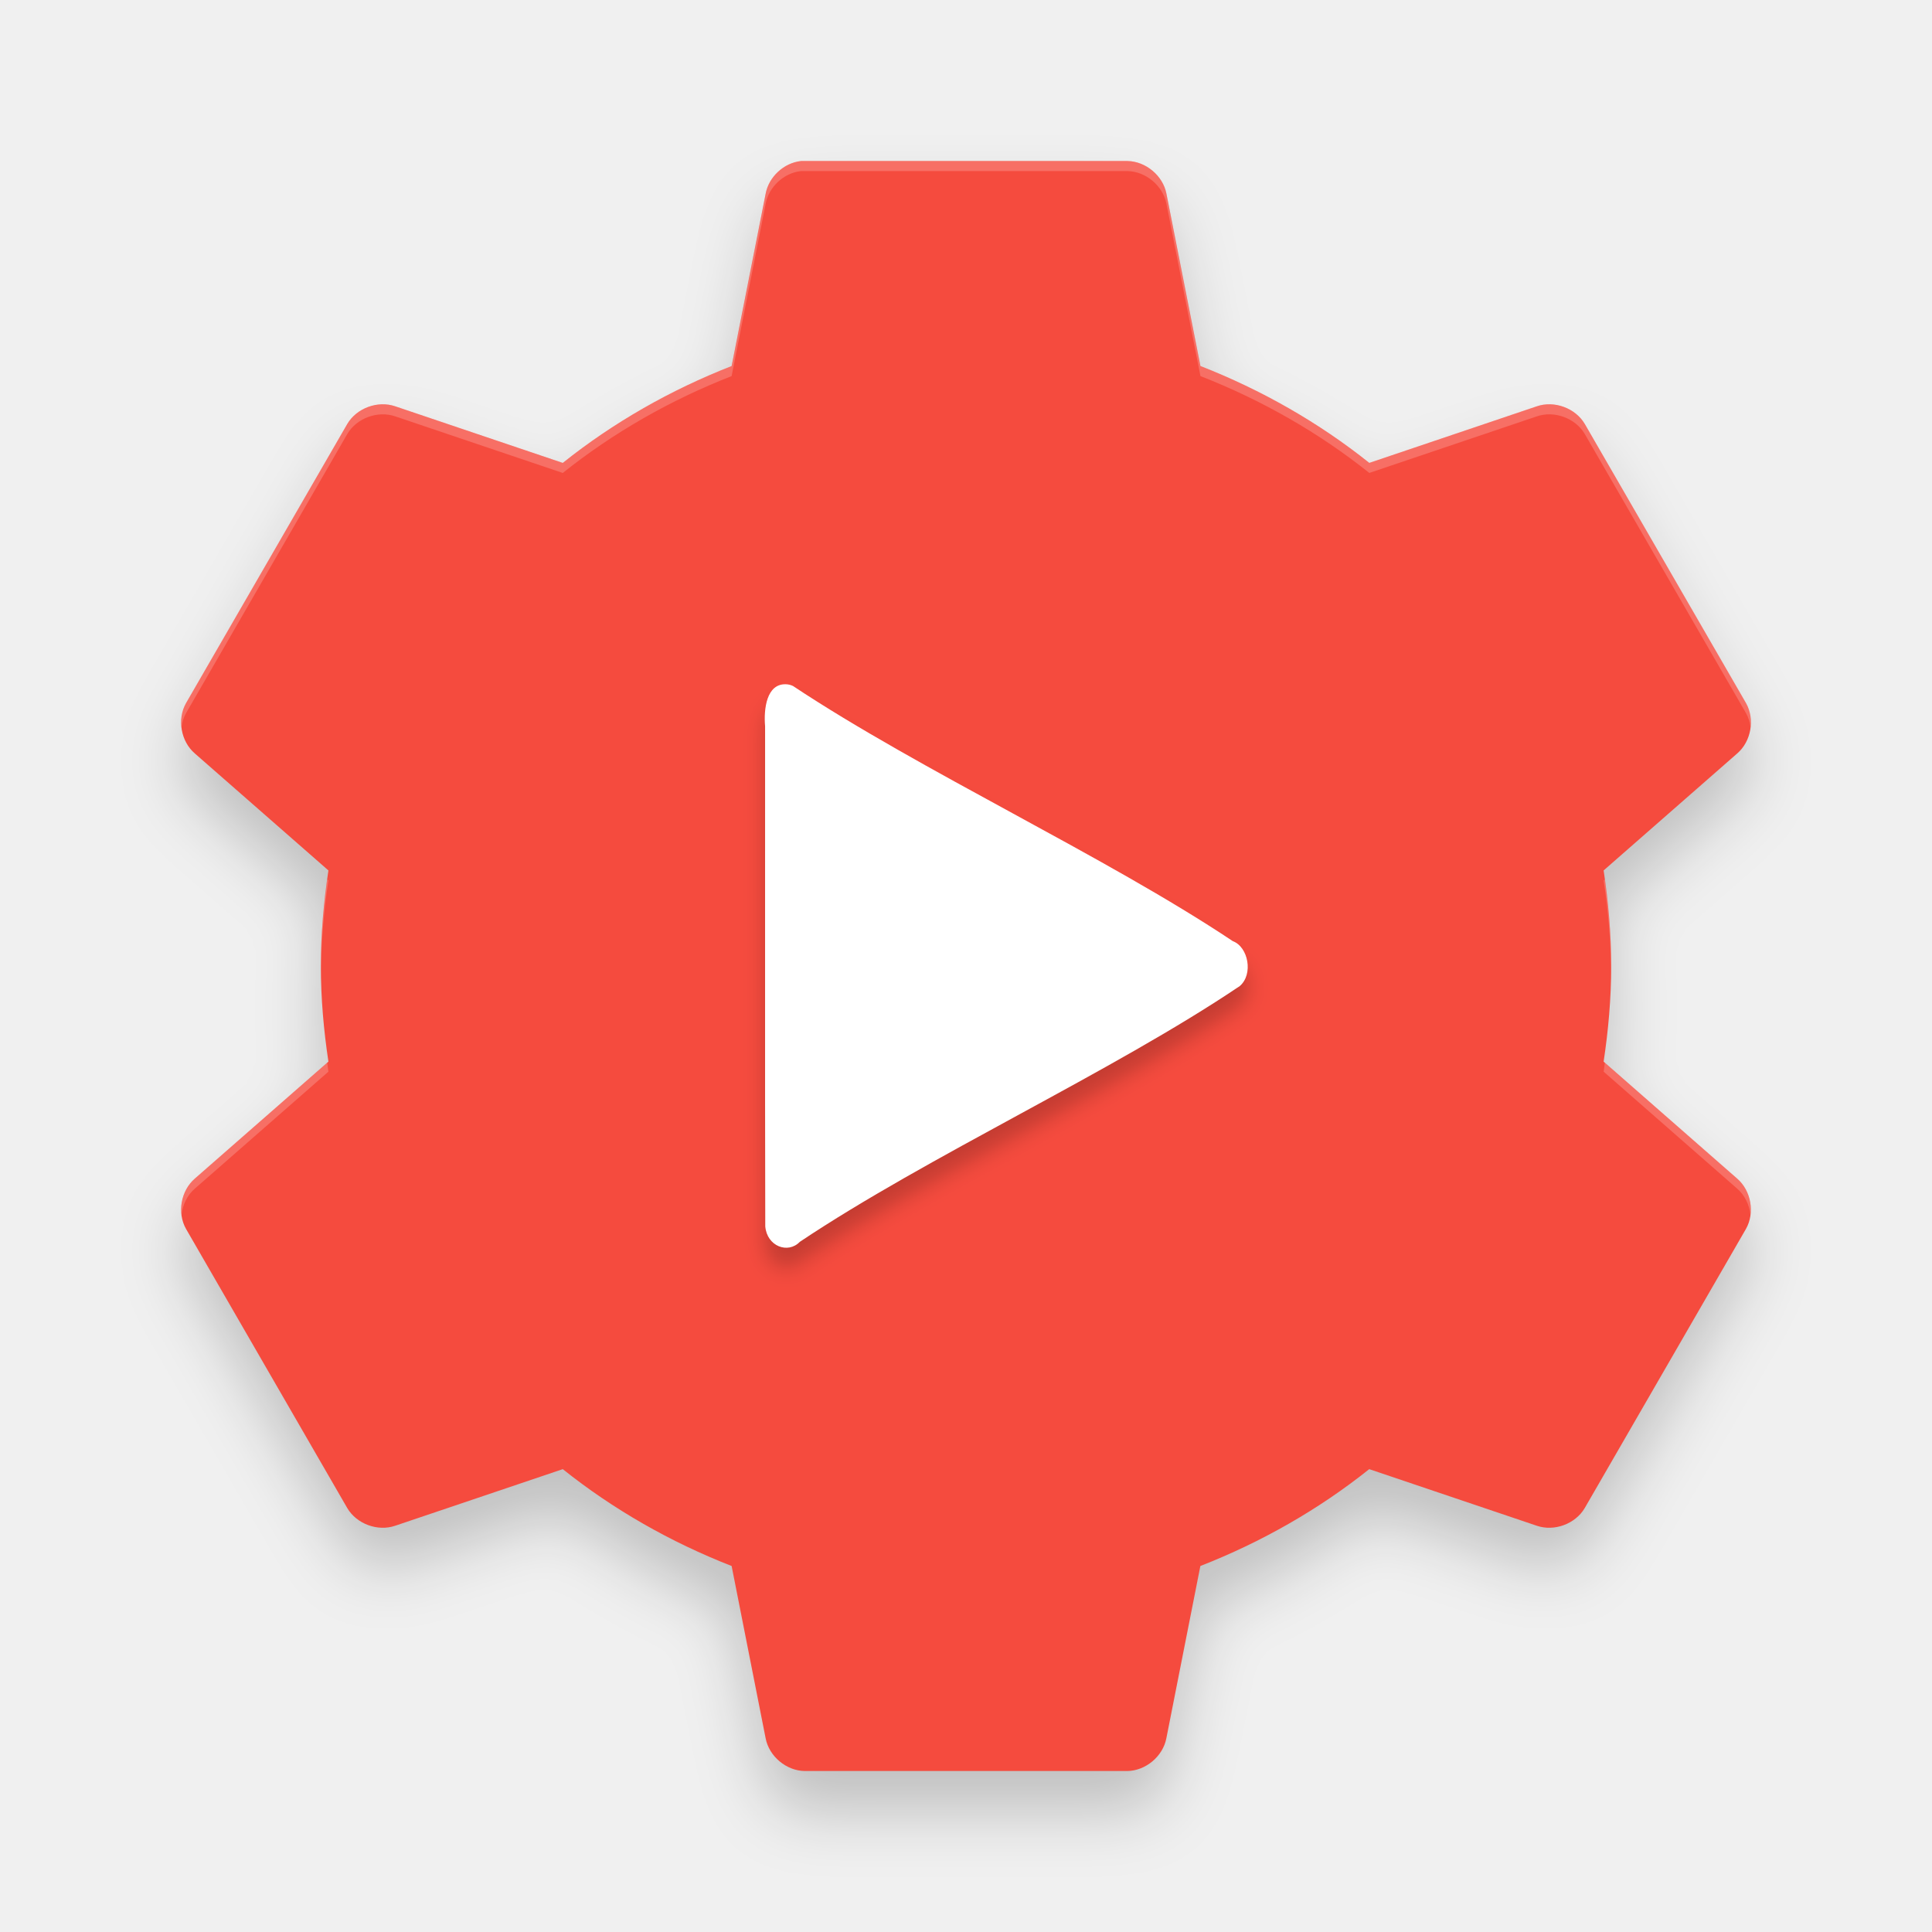
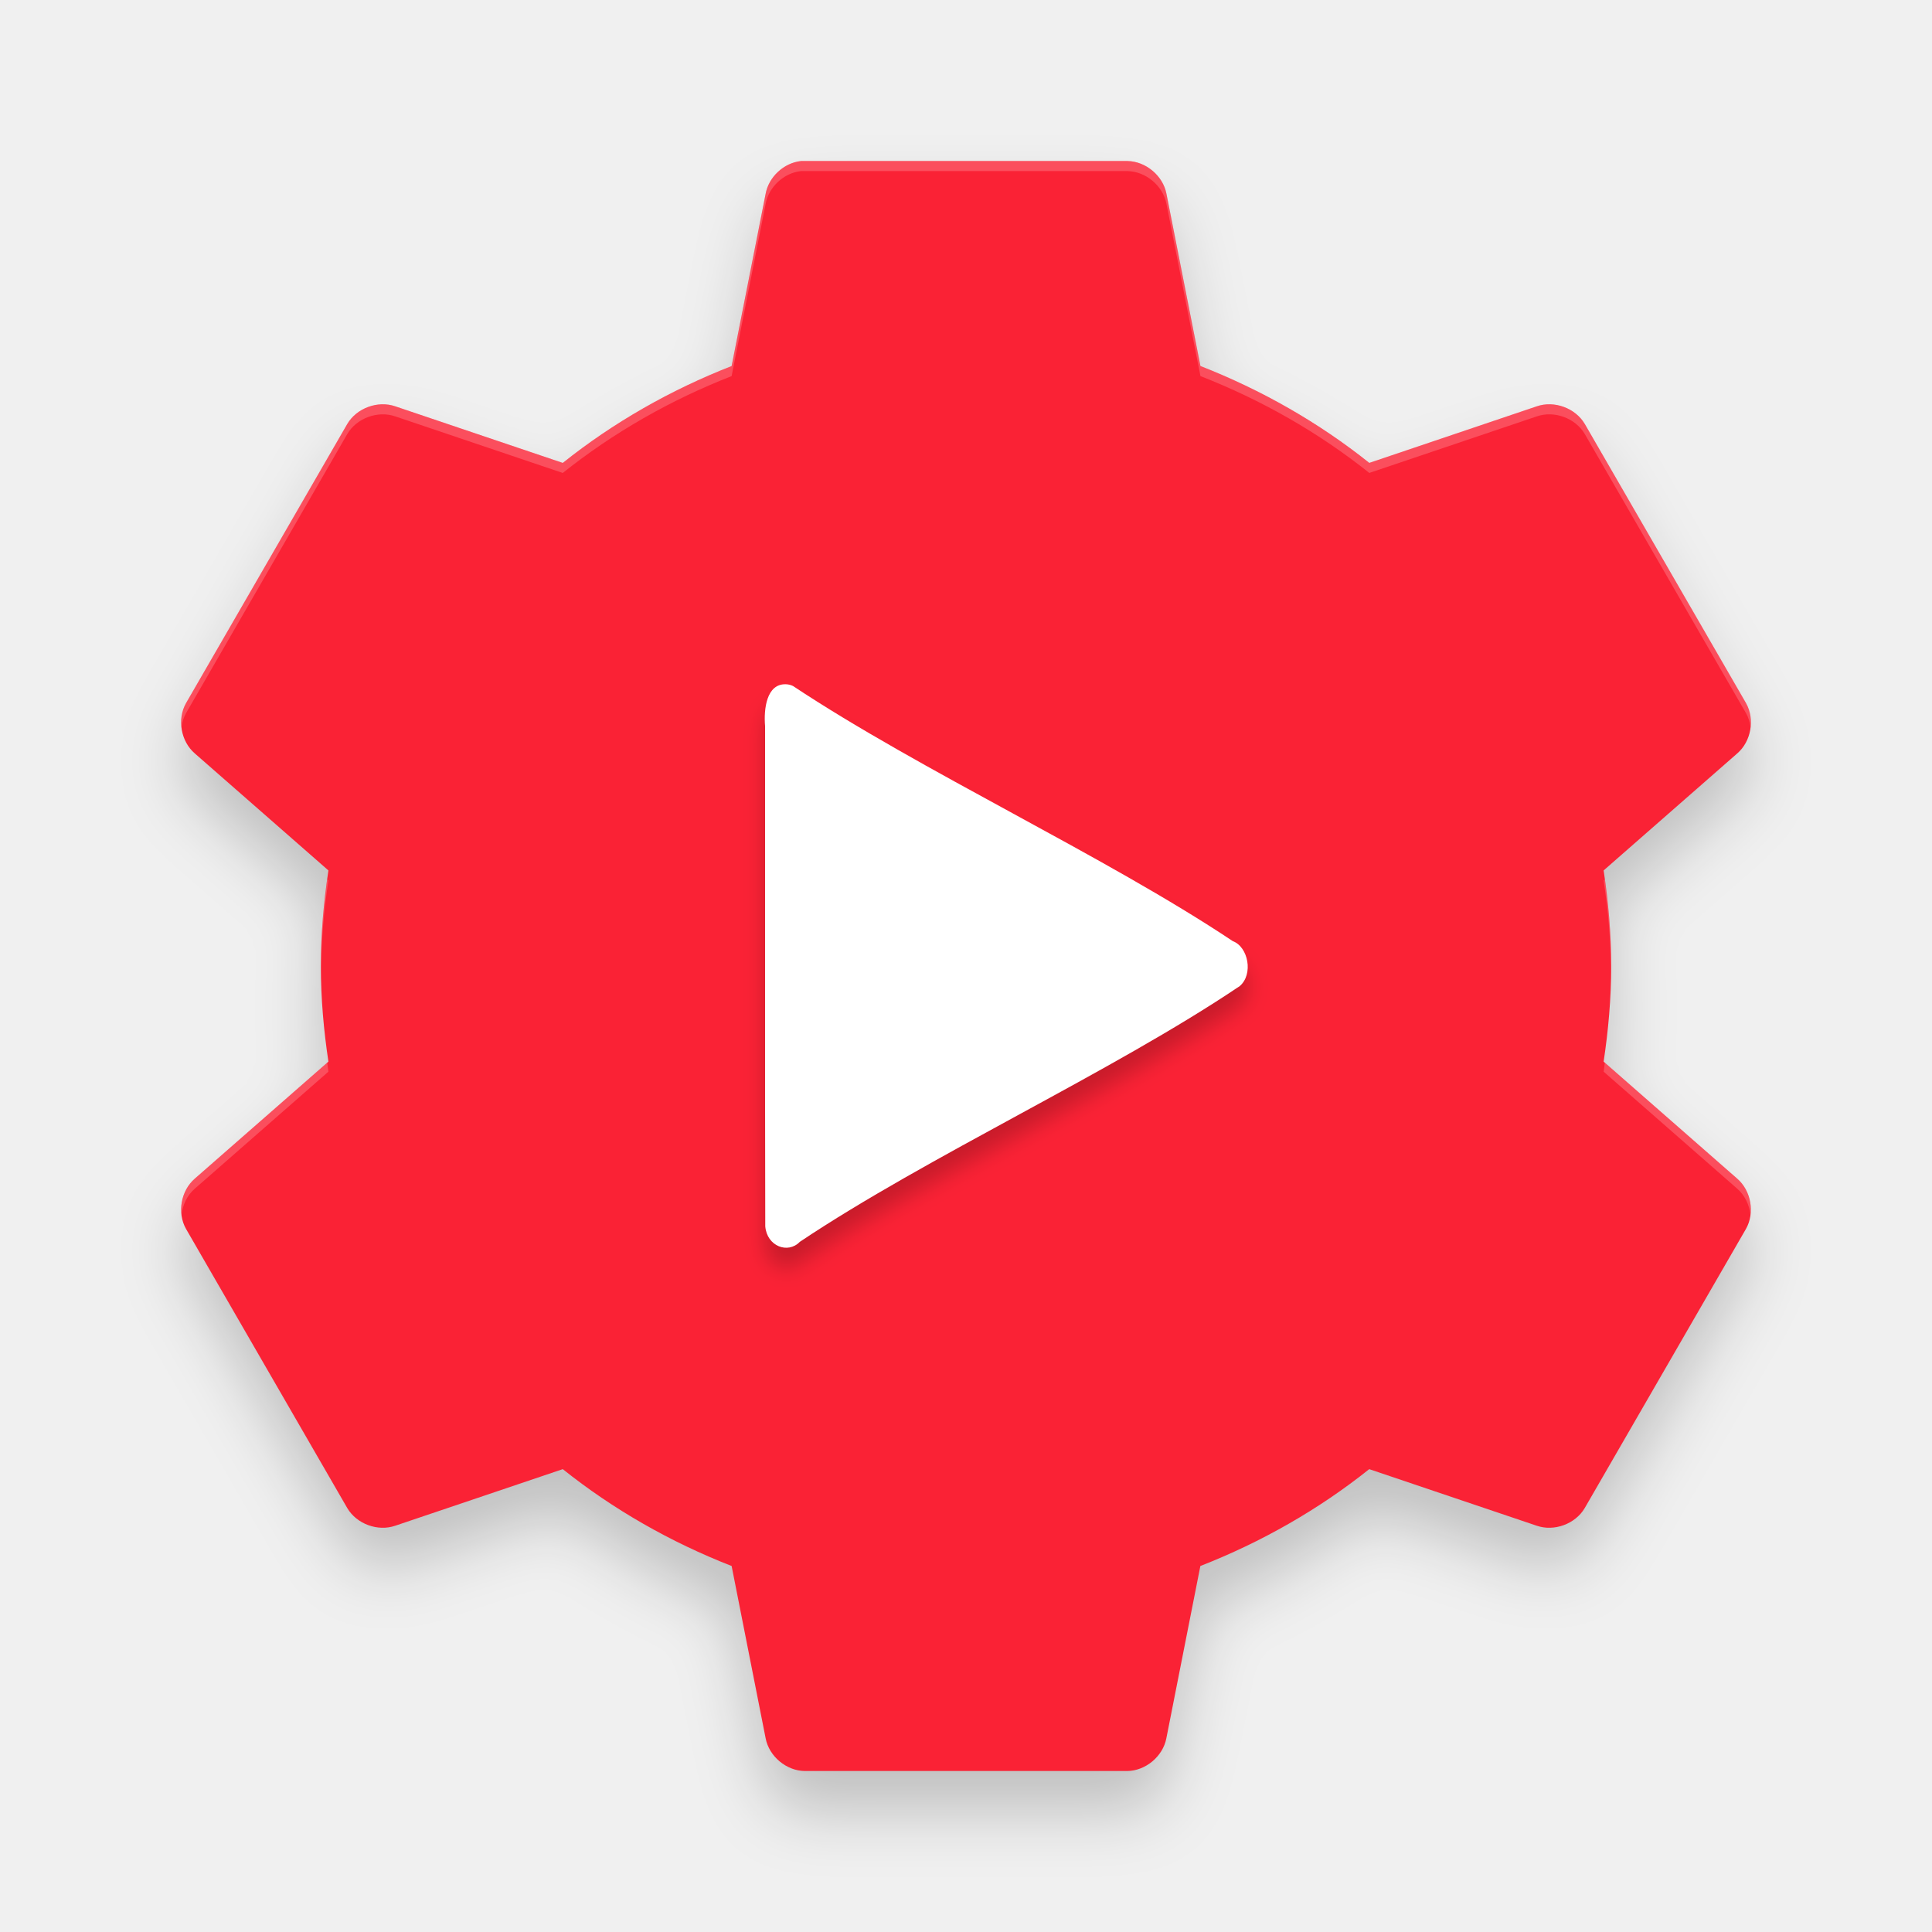
<svg xmlns="http://www.w3.org/2000/svg" width="192" height="192" version="1" id="svg14">
  <defs id="defs18">
    <filter style="color-interpolation-filters:sRGB" id="filter846" x="-0.049" width="1.097" y="-0.047" height="1.095">
      <feGaussianBlur stdDeviation="3.16" id="feGaussianBlur848" />
    </filter>
    <filter style="color-interpolation-filters:sRGB" id="filter867" x="-0.052" width="1.104" y="-0.045" height="1.089">
      <feGaussianBlur stdDeviation="1.04" id="feGaussianBlur869" />
    </filter>
  </defs>
  <path style="opacity:0.2;fill:#000000;stroke-width:4;filter:url(#filter846)" d="m 79.596,20.002 c -1.7,0.185 -3.196,1.572 -3.508,3.25 l -3.38,17.125 c -6.068,2.369 -11.772,5.625 -16.78,9.625 l -16.654,-5.625 c -1.73,-0.596 -3.829,0.176 -4.758,1.75 l -16.029,27.751 c -0.903,1.596 -0.516,3.804 0.877,5 l 13.274,11.624 c -0.467,3.117 -0.751,6.253 -0.751,9.5 0,3.247 0.284,6.383 0.751,9.5 l -13.274,11.624 c -1.392,1.196 -1.78,3.404 -0.877,5 l 16.028,27.75 c 0.93,1.574 3.028,2.346 4.758,1.75 l 16.655,-5.625 c 5.006,4 10.71,7.255 16.78,9.625 l 3.381,17.125 c 0.343,1.793 2.054,3.225 3.882,3.25 h 32.057 c 1.828,-0.024 3.539,-1.457 3.882,-3.25 l 3.381,-17.125 c 6.07,-2.369 11.774,-5.625 16.78,-9.625 l 16.655,5.625 c 1.73,0.596 3.829,-0.176 4.758,-1.75 l 16.028,-27.75 c 0.903,-1.596 0.516,-3.805 -0.877,-5 l -13.268,-11.624 c 0.467,-3.117 0.751,-6.253 0.751,-9.5 0,-3.247 -0.284,-6.383 -0.751,-9.5 l 13.274,-11.625 c 1.392,-1.195 1.779,-3.404 0.877,-5 l -16.028,-27.751 c -0.928,-1.574 -3.028,-2.345 -4.756,-1.75 l -16.655,5.625 c -5.008,-4 -10.712,-7.256 -16.78,-9.625 l -3.38,-17.125 c -0.344,-1.792 -2.056,-3.225 -3.884,-3.25 h -32.057 c -0.125,-0.004 -0.25,-0.004 -0.375,0 z" id="path832" />
-   <path id="path4" d="m 79.596,16.004 c -1.7,0.185 -3.196,1.572 -3.508,3.25 l -3.38,17.125 c -6.068,2.369 -11.772,5.625 -16.78,9.625 L 39.274,40.378 c -1.73,-0.596 -3.829,0.176 -4.758,1.75 L 18.487,69.879 c -0.903,1.596 -0.516,3.804 0.877,5 l 13.274,11.624 c -0.467,3.117 -0.751,6.253 -0.751,9.5 0,3.247 0.284,6.383 0.751,9.5 l -13.274,11.624 c -1.392,1.196 -1.78,3.404 -0.877,5 l 16.028,27.75 c 0.93,1.574 3.028,2.346 4.758,1.75 l 16.655,-5.625 c 5.006,4 10.71,7.255 16.78,9.625 l 3.381,17.125 c 0.343,1.793 2.054,3.225 3.882,3.25 h 32.057 c 1.828,-0.024 3.539,-1.457 3.882,-3.25 l 3.381,-17.125 c 6.07,-2.369 11.774,-5.625 16.78,-9.625 l 16.655,5.625 c 1.73,0.596 3.829,-0.176 4.758,-1.75 l 16.028,-27.75 c 0.903,-1.596 0.516,-3.805 -0.877,-5 l -13.268,-11.624 c 0.467,-3.117 0.751,-6.253 0.751,-9.5 0,-3.247 -0.284,-6.383 -0.751,-9.5 l 13.274,-11.625 c 1.392,-1.195 1.779,-3.404 0.877,-5 l -16.028,-27.751 c -0.928,-1.574 -3.028,-2.345 -4.756,-1.75 l -16.655,5.625 c -5.008,-4 -10.712,-7.256 -16.78,-9.625 l -3.38,-17.125 c -0.344,-1.792 -2.056,-3.225 -3.884,-3.25 h -32.057 c -0.125,-0.004 -0.25,-0.004 -0.375,0 z" style="fill:#f54b3e;stroke-width:4;fill-opacity:1" />
+   <path id="path4" d="m 79.596,16.004 c -1.7,0.185 -3.196,1.572 -3.508,3.25 l -3.38,17.125 c -6.068,2.369 -11.772,5.625 -16.78,9.625 L 39.274,40.378 c -1.73,-0.596 -3.829,0.176 -4.758,1.75 L 18.487,69.879 c -0.903,1.596 -0.516,3.804 0.877,5 l 13.274,11.624 c -0.467,3.117 -0.751,6.253 -0.751,9.5 0,3.247 0.284,6.383 0.751,9.5 l -13.274,11.624 c -1.392,1.196 -1.78,3.404 -0.877,5 l 16.028,27.75 c 0.93,1.574 3.028,2.346 4.758,1.75 l 16.655,-5.625 c 5.006,4 10.71,7.255 16.78,9.625 l 3.381,17.125 c 0.343,1.793 2.054,3.225 3.882,3.25 h 32.057 c 1.828,-0.024 3.539,-1.457 3.882,-3.25 l 3.381,-17.125 c 6.07,-2.369 11.774,-5.625 16.78,-9.625 l 16.655,5.625 c 1.73,0.596 3.829,-0.176 4.758,-1.75 l 16.028,-27.75 c 0.903,-1.596 0.516,-3.805 -0.877,-5 l -13.268,-11.624 c 0.467,-3.117 0.751,-6.253 0.751,-9.5 0,-3.247 -0.284,-6.383 -0.751,-9.5 l 13.274,-11.625 c 1.392,-1.195 1.779,-3.404 0.877,-5 l -16.028,-27.751 c -0.928,-1.574 -3.028,-2.345 -4.756,-1.75 l -16.655,5.625 c -5.008,-4 -10.712,-7.256 -16.78,-9.625 l -3.38,-17.125 c -0.344,-1.792 -2.056,-3.225 -3.884,-3.25 h -32.057 c -0.125,-0.004 -0.25,-0.004 -0.375,0 z" style="fill:#fa2235;stroke-width:4;fill-opacity:1" />
  <path id="path6" d="m 78.068,70.001 c -1.867,-0.037 -2.188,2.414 -2.034,4.184 0.014,16.562 -0.024,33.126 0.017,49.687 0.164,1.98 2.248,2.771 3.432,1.543 12.661,-8.479 31.077,-16.9 43.719,-25.416 1.379,-1.172 0.851,-3.902 -0.689,-4.469 -12.661,-8.446 -31.031,-16.937 -43.702,-25.354 -0.237,-0.115 -0.491,-0.174 -0.746,-0.175 z" style="opacity:0.2;stroke-width:4;filter:url(#filter867)" />
  <path id="path8" d="m 78.068,68 c -1.867,-0.037 -2.188,2.414 -2.034,4.184 0.014,16.562 -0.024,33.126 0.017,49.687 0.164,1.98 2.248,2.771 3.432,1.543 12.661,-8.479 31.077,-16.9 43.719,-25.416 1.379,-1.172 0.851,-3.902 -0.689,-4.469 -12.661,-8.446 -31.031,-16.937 -43.702,-25.354 -0.237,-0.115 -0.491,-0.174 -0.746,-0.175 z" style="fill:#ffffff;stroke-width:4" />
  <path style="fill:#ffffff;stroke-width:4;opacity:0.2" d="M 79.604 16.002 L 79.596 16.004 C 77.896 16.189 76.4 17.576 76.088 19.254 L 72.707 36.379 C 66.639 38.748 60.936 42.004 55.928 46.004 L 39.273 40.379 C 37.543 39.783 35.445 40.556 34.516 42.129 L 18.486 69.879 C 18.078 70.6 17.946 71.446 18.039 72.268 C 18.101 71.781 18.243 71.306 18.486 70.877 L 34.516 43.127 C 35.445 41.554 37.543 40.781 39.273 41.377 L 55.928 47.002 C 60.936 43.002 66.639 39.746 72.707 37.377 L 76.088 20.252 C 76.4 18.574 77.896 17.187 79.596 17.002 L 79.604 17.002 C 79.729 16.998 79.853 16.998 79.979 17.002 L 112.035 17.002 C 113.863 17.027 115.576 18.46 115.92 20.252 L 119.301 37.377 C 125.369 39.746 131.072 43 136.08 47 L 152.734 41.377 C 154.462 40.781 156.562 41.551 157.49 43.125 L 173.52 70.877 C 173.762 71.306 173.905 71.781 173.967 72.268 C 174.06 71.446 173.928 70.6 173.52 69.879 L 157.49 42.127 C 156.562 40.553 154.462 39.781 152.734 40.377 L 136.08 46.002 C 131.072 42.002 125.369 38.746 119.301 36.377 L 115.92 19.252 C 115.576 17.46 113.863 16.027 112.035 16.002 L 79.979 16.002 C 79.853 15.998 79.729 15.998 79.604 16.002 z M 32.518 87.396 C 32.127 90.22 31.887 93.066 31.887 96.004 C 31.887 96.172 31.895 96.337 31.896 96.504 C 31.924 93.435 32.193 90.458 32.637 87.502 L 32.518 87.396 z M 159.488 87.396 L 159.369 87.502 C 159.812 90.459 160.082 93.435 160.109 96.504 C 160.111 96.336 160.119 96.172 160.119 96.004 C 160.119 93.066 159.879 90.221 159.488 87.396 z M 32.518 105.609 L 19.363 117.127 C 18.345 118.001 17.871 119.417 18.039 120.738 C 18.151 119.742 18.6 118.78 19.363 118.125 L 32.637 106.502 C 32.592 106.205 32.559 105.907 32.518 105.609 z M 159.488 105.609 C 159.447 105.907 159.414 106.205 159.369 106.502 L 172.637 118.125 C 173.399 118.78 173.848 119.74 173.961 120.736 C 174.129 119.415 173.654 118.001 172.637 117.127 L 159.488 105.609 z " id="path850" />
</svg>
